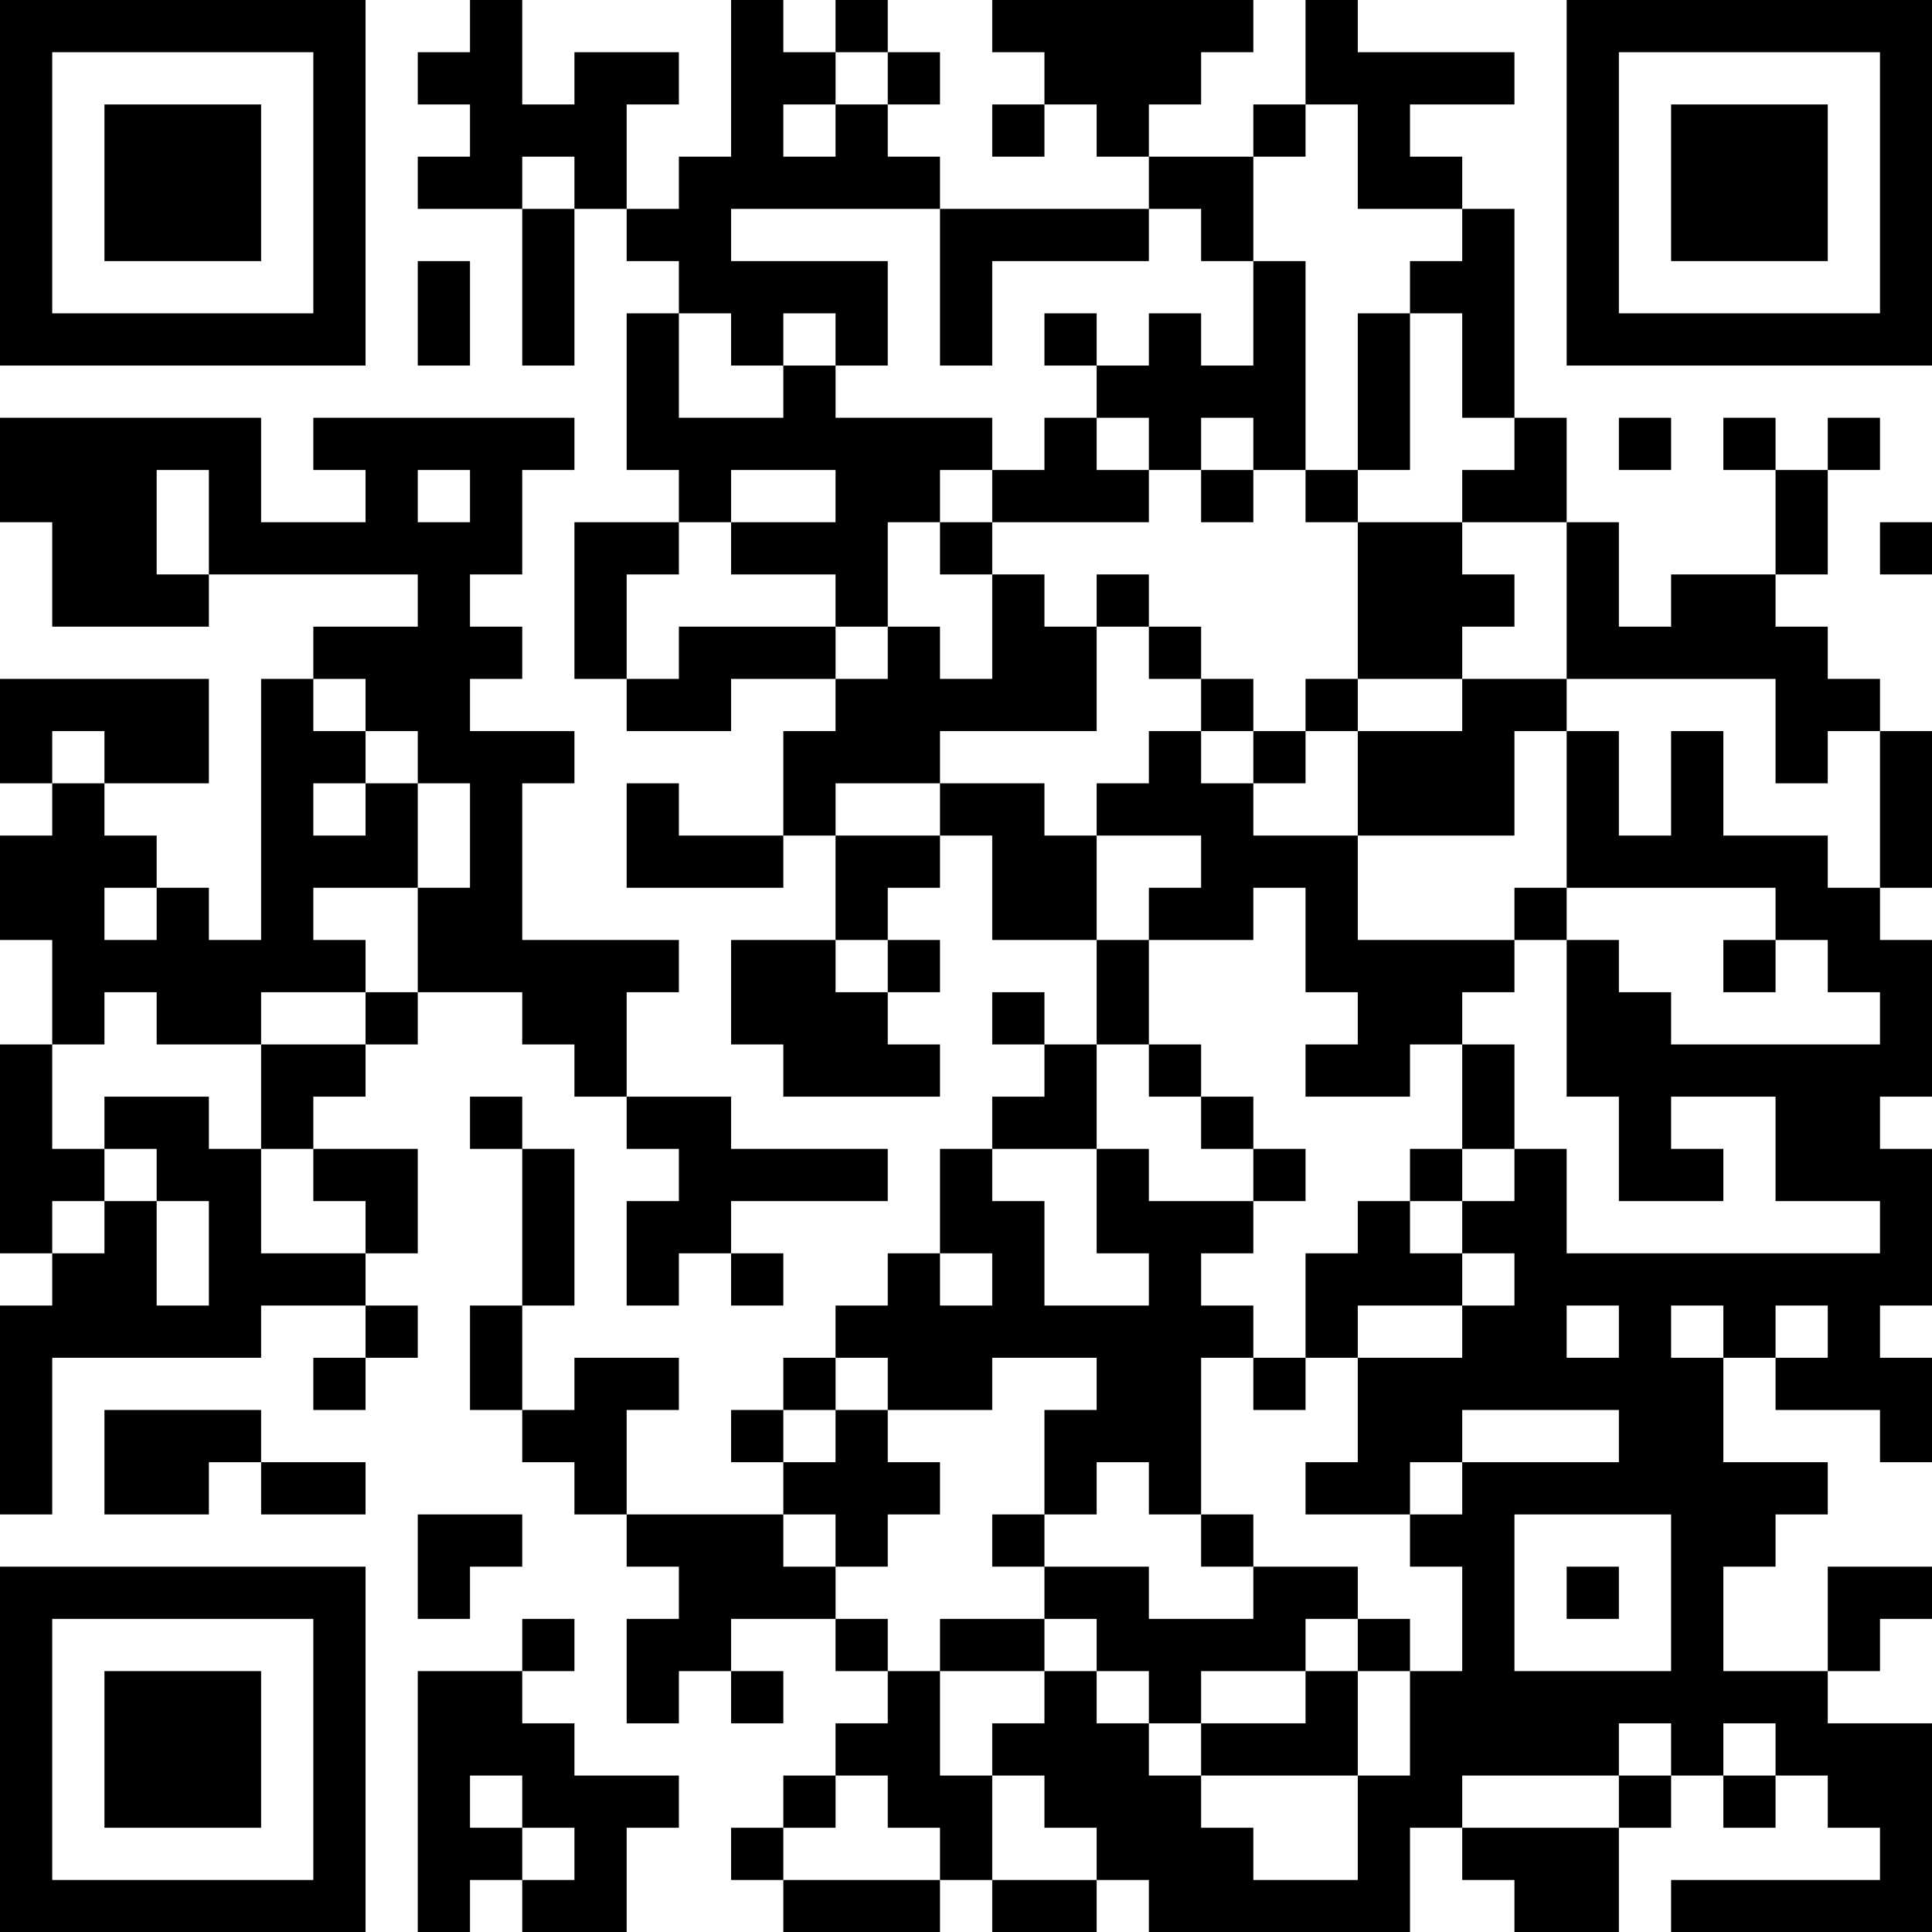
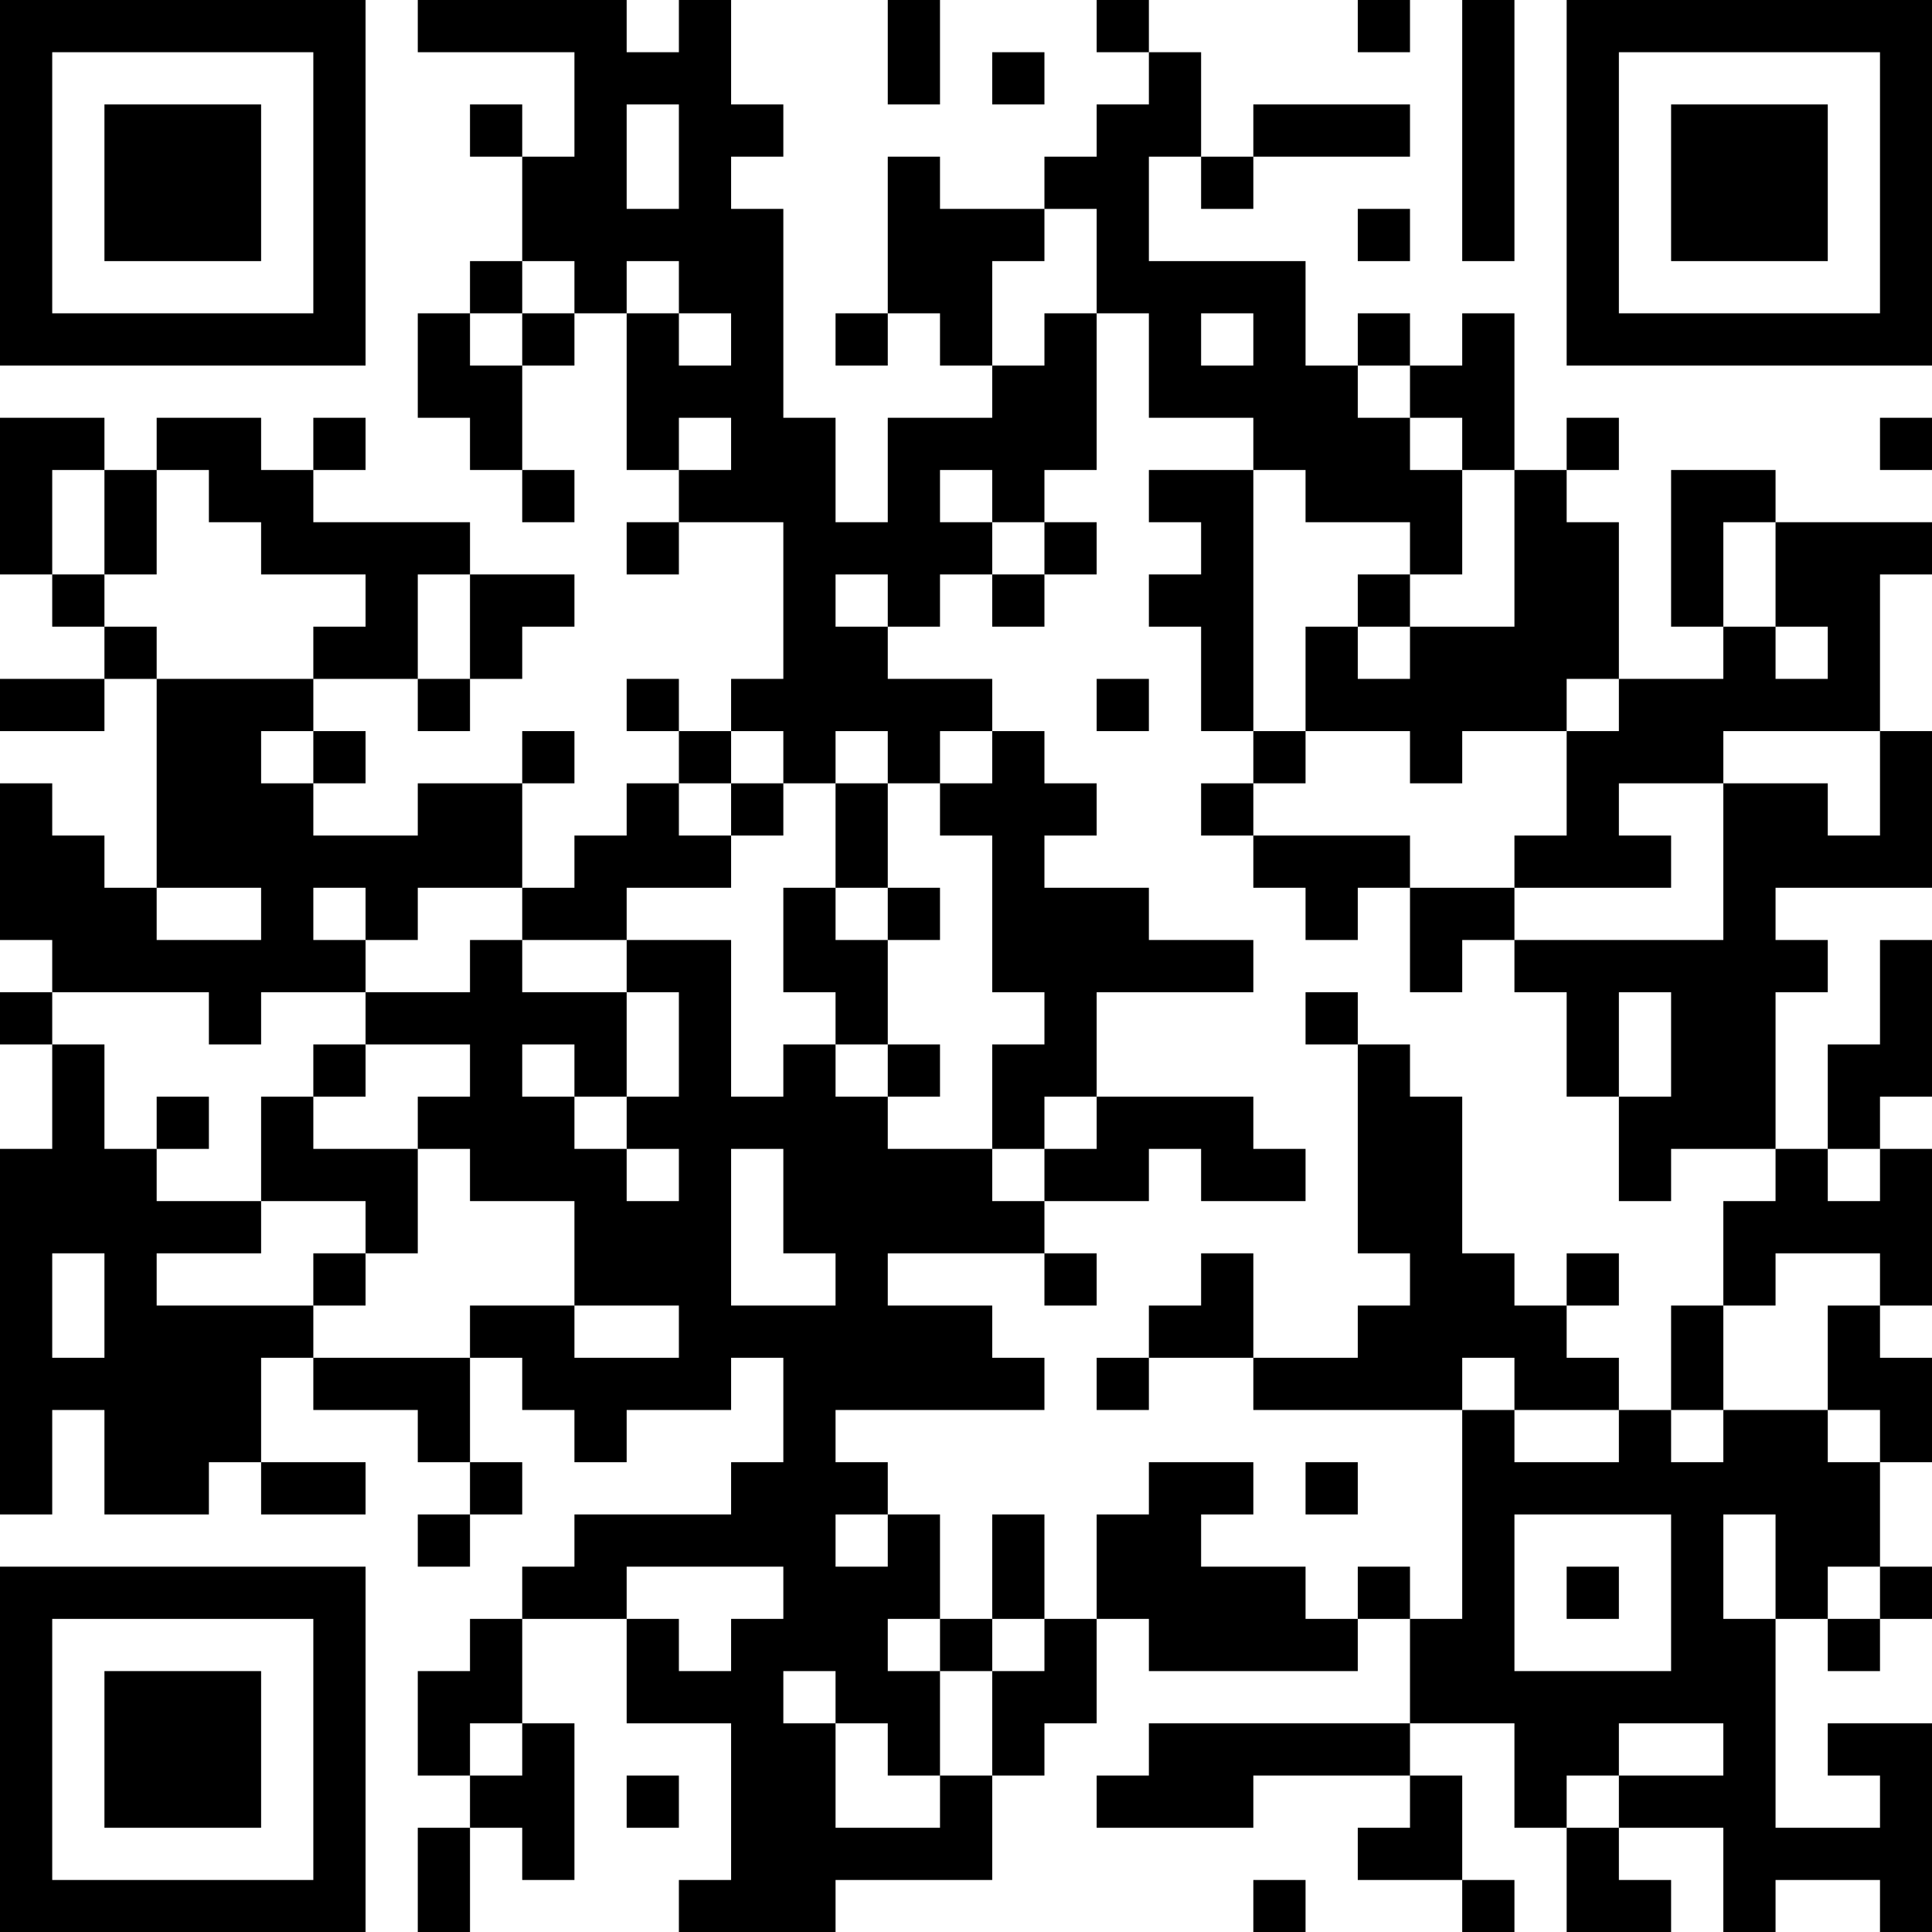
<svg xmlns="http://www.w3.org/2000/svg" version="1.1" width="100" height="100" viewBox="0 0 100 100">
  <rect x="0" y="0" width="100" height="100" fill="#ffffff" />
  <g transform="scale(2.703)">
    <g transform="translate(0,0)">
-       <path fill-rule="evenodd" d="M9 0L9 1L8 1L8 2L9 2L9 3L8 3L8 4L10 4L10 7L11 7L11 4L12 4L12 5L13 5L13 6L12 6L12 9L13 9L13 10L11 10L11 13L12 13L12 14L14 14L14 13L16 13L16 14L15 14L15 16L13 16L13 15L12 15L12 17L15 17L15 16L16 16L16 18L14 18L14 20L15 20L15 21L18 21L18 20L17 20L17 19L18 19L18 18L17 18L17 17L18 17L18 16L19 16L19 18L21 18L21 20L20 20L20 19L19 19L19 20L20 20L20 21L19 21L19 22L18 22L18 24L17 24L17 25L16 25L16 26L15 26L15 27L14 27L14 28L15 28L15 29L12 29L12 27L13 27L13 26L11 26L11 27L10 27L10 25L11 25L11 22L10 22L10 21L9 21L9 22L10 22L10 25L9 25L9 27L10 27L10 28L11 28L11 29L12 29L12 30L13 30L13 31L12 31L12 33L13 33L13 32L14 32L14 33L15 33L15 32L14 32L14 31L16 31L16 32L17 32L17 33L16 33L16 34L15 34L15 35L14 35L14 36L15 36L15 37L18 37L18 36L19 36L19 37L21 37L21 36L22 36L22 37L27 37L27 35L28 35L28 36L29 36L29 37L31 37L31 35L32 35L32 34L33 34L33 35L34 35L34 34L35 34L35 35L36 35L36 36L32 36L32 37L37 37L37 33L35 33L35 32L36 32L36 31L37 31L37 30L35 30L35 32L33 32L33 30L34 30L34 29L35 29L35 28L33 28L33 26L34 26L34 27L36 27L36 28L37 28L37 26L36 26L36 25L37 25L37 22L36 22L36 21L37 21L37 18L36 18L36 17L37 17L37 14L36 14L36 13L35 13L35 12L34 12L34 11L35 11L35 9L36 9L36 8L35 8L35 9L34 9L34 8L33 8L33 9L34 9L34 11L32 11L32 12L31 12L31 10L30 10L30 8L29 8L29 4L28 4L28 3L27 3L27 2L29 2L29 1L26 1L26 0L25 0L25 2L24 2L24 3L22 3L22 2L23 2L23 1L24 1L24 0L19 0L19 1L20 1L20 2L19 2L19 3L20 3L20 2L21 2L21 3L22 3L22 4L18 4L18 3L17 3L17 2L18 2L18 1L17 1L17 0L16 0L16 1L15 1L15 0L14 0L14 3L13 3L13 4L12 4L12 2L13 2L13 1L11 1L11 2L10 2L10 0ZM16 1L16 2L15 2L15 3L16 3L16 2L17 2L17 1ZM25 2L25 3L24 3L24 5L23 5L23 4L22 4L22 5L19 5L19 7L18 7L18 4L14 4L14 5L17 5L17 7L16 7L16 6L15 6L15 7L14 7L14 6L13 6L13 8L15 8L15 7L16 7L16 8L19 8L19 9L18 9L18 10L17 10L17 12L16 12L16 11L14 11L14 10L16 10L16 9L14 9L14 10L13 10L13 11L12 11L12 13L13 13L13 12L16 12L16 13L17 13L17 12L18 12L18 13L19 13L19 11L20 11L20 12L21 12L21 14L18 14L18 15L16 15L16 16L18 16L18 15L20 15L20 16L21 16L21 18L22 18L22 20L21 20L21 22L19 22L19 23L20 23L20 25L22 25L22 24L21 24L21 22L22 22L22 23L24 23L24 24L23 24L23 25L24 25L24 26L23 26L23 29L22 29L22 28L21 28L21 29L20 29L20 27L21 27L21 26L19 26L19 27L17 27L17 26L16 26L16 27L15 27L15 28L16 28L16 27L17 27L17 28L18 28L18 29L17 29L17 30L16 30L16 29L15 29L15 30L16 30L16 31L17 31L17 32L18 32L18 34L19 34L19 36L21 36L21 35L20 35L20 34L19 34L19 33L20 33L20 32L21 32L21 33L22 33L22 34L23 34L23 35L24 35L24 36L26 36L26 34L27 34L27 32L28 32L28 30L27 30L27 29L28 29L28 28L31 28L31 27L28 27L28 28L27 28L27 29L25 29L25 28L26 28L26 26L28 26L28 25L29 25L29 24L28 24L28 23L29 23L29 22L30 22L30 24L36 24L36 23L34 23L34 21L32 21L32 22L33 22L33 23L31 23L31 21L30 21L30 18L31 18L31 19L32 19L32 20L36 20L36 19L35 19L35 18L34 18L34 17L30 17L30 14L31 14L31 16L32 16L32 14L33 14L33 16L35 16L35 17L36 17L36 14L35 14L35 15L34 15L34 13L30 13L30 10L28 10L28 9L29 9L29 8L28 8L28 6L27 6L27 5L28 5L28 4L26 4L26 2ZM10 3L10 4L11 4L11 3ZM8 5L8 7L9 7L9 5ZM24 5L24 7L23 7L23 6L22 6L22 7L21 7L21 6L20 6L20 7L21 7L21 8L20 8L20 9L19 9L19 10L18 10L18 11L19 11L19 10L22 10L22 9L23 9L23 10L24 10L24 9L25 9L25 10L26 10L26 13L25 13L25 14L24 14L24 13L23 13L23 12L22 12L22 11L21 11L21 12L22 12L22 13L23 13L23 14L22 14L22 15L21 15L21 16L23 16L23 17L22 17L22 18L24 18L24 17L25 17L25 19L26 19L26 20L25 20L25 21L27 21L27 20L28 20L28 22L27 22L27 23L26 23L26 24L25 24L25 26L24 26L24 27L25 27L25 26L26 26L26 25L28 25L28 24L27 24L27 23L28 23L28 22L29 22L29 20L28 20L28 19L29 19L29 18L30 18L30 17L29 17L29 18L26 18L26 16L29 16L29 14L30 14L30 13L28 13L28 12L29 12L29 11L28 11L28 10L26 10L26 9L27 9L27 6L26 6L26 9L25 9L25 5ZM0 8L0 10L1 10L1 12L4 12L4 11L8 11L8 12L6 12L6 13L5 13L5 18L4 18L4 17L3 17L3 16L2 16L2 15L4 15L4 13L0 13L0 15L1 15L1 16L0 16L0 18L1 18L1 20L0 20L0 24L1 24L1 25L0 25L0 29L1 29L1 26L5 26L5 25L7 25L7 26L6 26L6 27L7 27L7 26L8 26L8 25L7 25L7 24L8 24L8 22L6 22L6 21L7 21L7 20L8 20L8 19L10 19L10 20L11 20L11 21L12 21L12 22L13 22L13 23L12 23L12 25L13 25L13 24L14 24L14 25L15 25L15 24L14 24L14 23L17 23L17 22L14 22L14 21L12 21L12 19L13 19L13 18L10 18L10 15L11 15L11 14L9 14L9 13L10 13L10 12L9 12L9 11L10 11L10 9L11 9L11 8L6 8L6 9L7 9L7 10L5 10L5 8ZM21 8L21 9L22 9L22 8ZM23 8L23 9L24 9L24 8ZM31 8L31 9L32 9L32 8ZM3 9L3 11L4 11L4 9ZM8 9L8 10L9 10L9 9ZM36 10L36 11L37 11L37 10ZM6 13L6 14L7 14L7 15L6 15L6 16L7 16L7 15L8 15L8 17L6 17L6 18L7 18L7 19L5 19L5 20L3 20L3 19L2 19L2 20L1 20L1 22L2 22L2 23L1 23L1 24L2 24L2 23L3 23L3 25L4 25L4 23L3 23L3 22L2 22L2 21L4 21L4 22L5 22L5 24L7 24L7 23L6 23L6 22L5 22L5 20L7 20L7 19L8 19L8 17L9 17L9 15L8 15L8 14L7 14L7 13ZM26 13L26 14L25 14L25 15L24 15L24 14L23 14L23 15L24 15L24 16L26 16L26 14L28 14L28 13ZM1 14L1 15L2 15L2 14ZM2 17L2 18L3 18L3 17ZM16 18L16 19L17 19L17 18ZM33 18L33 19L34 19L34 18ZM22 20L22 21L23 21L23 22L24 22L24 23L25 23L25 22L24 22L24 21L23 21L23 20ZM18 24L18 25L19 25L19 24ZM30 25L30 26L31 26L31 25ZM32 25L32 26L33 26L33 25ZM34 25L34 26L35 26L35 25ZM2 27L2 29L4 29L4 28L5 28L5 29L7 29L7 28L5 28L5 27ZM8 29L8 31L9 31L9 30L10 30L10 29ZM19 29L19 30L20 30L20 31L18 31L18 32L20 32L20 31L21 31L21 32L22 32L22 33L23 33L23 34L26 34L26 32L27 32L27 31L26 31L26 30L24 30L24 29L23 29L23 30L24 30L24 31L22 31L22 30L20 30L20 29ZM29 29L29 32L32 32L32 29ZM30 30L30 31L31 31L31 30ZM10 31L10 32L8 32L8 37L9 37L9 36L10 36L10 37L12 37L12 35L13 35L13 34L11 34L11 33L10 33L10 32L11 32L11 31ZM25 31L25 32L23 32L23 33L25 33L25 32L26 32L26 31ZM31 33L31 34L28 34L28 35L31 35L31 34L32 34L32 33ZM33 33L33 34L34 34L34 33ZM9 34L9 35L10 35L10 36L11 36L11 35L10 35L10 34ZM16 34L16 35L15 35L15 36L18 36L18 35L17 35L17 34ZM0 0L0 7L7 7L7 0ZM1 1L1 6L6 6L6 1ZM2 2L2 5L5 5L5 2ZM30 0L30 7L37 7L37 0ZM31 1L31 6L36 6L36 1ZM32 2L32 5L35 5L35 2ZM0 30L0 37L7 37L7 30ZM1 31L1 36L6 36L6 31ZM2 32L2 35L5 35L5 32Z" fill="#000000" />
+       <path fill-rule="evenodd" d="M8 0L8 1L11 1L11 3L10 3L10 2L9 2L9 3L10 3L10 5L9 5L9 6L8 6L8 8L9 8L9 9L10 9L10 10L11 10L11 9L10 9L10 7L11 7L11 6L12 6L12 9L13 9L13 10L12 10L12 11L13 11L13 10L15 10L15 13L14 13L14 14L13 14L13 13L12 13L12 14L13 14L13 15L12 15L12 16L11 16L11 17L10 17L10 15L11 15L11 14L10 14L10 15L8 15L8 16L6 16L6 15L7 15L7 14L6 14L6 13L8 13L8 14L9 14L9 13L10 13L10 12L11 12L11 11L9 11L9 10L6 10L6 9L7 9L7 8L6 8L6 9L5 9L5 8L3 8L3 9L2 9L2 8L0 8L0 11L1 11L1 12L2 12L2 13L0 13L0 14L2 14L2 13L3 13L3 17L2 17L2 16L1 16L1 15L0 15L0 18L1 18L1 19L0 19L0 20L1 20L1 22L0 22L0 29L1 29L1 27L2 27L2 29L4 29L4 28L5 28L5 29L7 29L7 28L5 28L5 26L6 26L6 27L8 27L8 28L9 28L9 29L8 29L8 30L9 30L9 29L10 29L10 28L9 28L9 26L10 26L10 27L11 27L11 28L12 28L12 27L14 27L14 26L15 26L15 28L14 28L14 29L11 29L11 30L10 30L10 31L9 31L9 32L8 32L8 34L9 34L9 35L8 35L8 37L9 37L9 35L10 35L10 36L11 36L11 33L10 33L10 31L12 31L12 33L14 33L14 36L13 36L13 37L16 37L16 36L19 36L19 34L20 34L20 33L21 33L21 31L22 31L22 32L26 32L26 31L27 31L27 33L22 33L22 34L21 34L21 35L24 35L24 34L27 34L27 35L26 35L26 36L28 36L28 37L29 37L29 36L28 36L28 34L27 34L27 33L29 33L29 35L30 35L30 37L32 37L32 36L31 36L31 35L33 35L33 37L34 37L34 36L36 36L36 37L37 37L37 33L35 33L35 34L36 34L36 35L34 35L34 31L35 31L35 32L36 32L36 31L37 31L37 30L36 30L36 28L37 28L37 26L36 26L36 25L37 25L37 22L36 22L36 21L37 21L37 18L36 18L36 20L35 20L35 22L34 22L34 19L35 19L35 18L34 18L34 17L37 17L37 14L36 14L36 11L37 11L37 10L34 10L34 9L32 9L32 12L33 12L33 13L31 13L31 10L30 10L30 9L31 9L31 8L30 8L30 9L29 9L29 6L28 6L28 7L27 7L27 6L26 6L26 7L25 7L25 5L22 5L22 3L23 3L23 4L24 4L24 3L27 3L27 2L24 2L24 3L23 3L23 1L22 1L22 0L21 0L21 1L22 1L22 2L21 2L21 3L20 3L20 4L18 4L18 3L17 3L17 6L16 6L16 7L17 7L17 6L18 6L18 7L19 7L19 8L17 8L17 10L16 10L16 8L15 8L15 4L14 4L14 3L15 3L15 2L14 2L14 0L13 0L13 1L12 1L12 0ZM17 0L17 2L18 2L18 0ZM26 0L26 1L27 1L27 0ZM28 0L28 5L29 5L29 0ZM19 1L19 2L20 2L20 1ZM12 2L12 4L13 4L13 2ZM20 4L20 5L19 5L19 7L20 7L20 6L21 6L21 9L20 9L20 10L19 10L19 9L18 9L18 10L19 10L19 11L18 11L18 12L17 12L17 11L16 11L16 12L17 12L17 13L19 13L19 14L18 14L18 15L17 15L17 14L16 14L16 15L15 15L15 14L14 14L14 15L13 15L13 16L14 16L14 17L12 17L12 18L10 18L10 17L8 17L8 18L7 18L7 17L6 17L6 18L7 18L7 19L5 19L5 20L4 20L4 19L1 19L1 20L2 20L2 22L3 22L3 23L5 23L5 24L3 24L3 25L6 25L6 26L9 26L9 25L11 25L11 26L13 26L13 25L11 25L11 23L9 23L9 22L8 22L8 21L9 21L9 20L7 20L7 19L9 19L9 18L10 18L10 19L12 19L12 21L11 21L11 20L10 20L10 21L11 21L11 22L12 22L12 23L13 23L13 22L12 22L12 21L13 21L13 19L12 19L12 18L14 18L14 21L15 21L15 20L16 20L16 21L17 21L17 22L19 22L19 23L20 23L20 24L17 24L17 25L19 25L19 26L20 26L20 27L16 27L16 28L17 28L17 29L16 29L16 30L17 30L17 29L18 29L18 31L17 31L17 32L18 32L18 34L17 34L17 33L16 33L16 32L15 32L15 33L16 33L16 35L18 35L18 34L19 34L19 32L20 32L20 31L21 31L21 29L22 29L22 28L24 28L24 29L23 29L23 30L25 30L25 31L26 31L26 30L27 30L27 31L28 31L28 27L29 27L29 28L31 28L31 27L32 27L32 28L33 28L33 27L35 27L35 28L36 28L36 27L35 27L35 25L36 25L36 24L34 24L34 25L33 25L33 23L34 23L34 22L32 22L32 23L31 23L31 21L32 21L32 19L31 19L31 21L30 21L30 19L29 19L29 18L33 18L33 15L35 15L35 16L36 16L36 14L33 14L33 15L31 15L31 16L32 16L32 17L29 17L29 16L30 16L30 14L31 14L31 13L30 13L30 14L28 14L28 15L27 15L27 14L25 14L25 12L26 12L26 13L27 13L27 12L29 12L29 9L28 9L28 8L27 8L27 7L26 7L26 8L27 8L27 9L28 9L28 11L27 11L27 10L25 10L25 9L24 9L24 8L22 8L22 6L21 6L21 4ZM26 4L26 5L27 5L27 4ZM10 5L10 6L9 6L9 7L10 7L10 6L11 6L11 5ZM12 5L12 6L13 6L13 7L14 7L14 6L13 6L13 5ZM23 6L23 7L24 7L24 6ZM13 8L13 9L14 9L14 8ZM36 8L36 9L37 9L37 8ZM1 9L1 11L2 11L2 12L3 12L3 13L6 13L6 12L7 12L7 11L5 11L5 10L4 10L4 9L3 9L3 11L2 11L2 9ZM22 9L22 10L23 10L23 11L22 11L22 12L23 12L23 14L24 14L24 15L23 15L23 16L24 16L24 17L25 17L25 18L26 18L26 17L27 17L27 19L28 19L28 18L29 18L29 17L27 17L27 16L24 16L24 15L25 15L25 14L24 14L24 9ZM20 10L20 11L19 11L19 12L20 12L20 11L21 11L21 10ZM33 10L33 12L34 12L34 13L35 13L35 12L34 12L34 10ZM8 11L8 13L9 13L9 11ZM26 11L26 12L27 12L27 11ZM21 13L21 14L22 14L22 13ZM5 14L5 15L6 15L6 14ZM19 14L19 15L18 15L18 16L19 16L19 19L20 19L20 20L19 20L19 22L20 22L20 23L22 23L22 22L23 22L23 23L25 23L25 22L24 22L24 21L21 21L21 19L24 19L24 18L22 18L22 17L20 17L20 16L21 16L21 15L20 15L20 14ZM14 15L14 16L15 16L15 15ZM16 15L16 17L15 17L15 19L16 19L16 20L17 20L17 21L18 21L18 20L17 20L17 18L18 18L18 17L17 17L17 15ZM3 17L3 18L5 18L5 17ZM16 17L16 18L17 18L17 17ZM25 19L25 20L26 20L26 24L27 24L27 25L26 25L26 26L24 26L24 24L23 24L23 25L22 25L22 26L21 26L21 27L22 27L22 26L24 26L24 27L28 27L28 26L29 26L29 27L31 27L31 26L30 26L30 25L31 25L31 24L30 24L30 25L29 25L29 24L28 24L28 21L27 21L27 20L26 20L26 19ZM6 20L6 21L5 21L5 23L7 23L7 24L6 24L6 25L7 25L7 24L8 24L8 22L6 22L6 21L7 21L7 20ZM3 21L3 22L4 22L4 21ZM20 21L20 22L21 22L21 21ZM14 22L14 25L16 25L16 24L15 24L15 22ZM35 22L35 23L36 23L36 22ZM1 24L1 26L2 26L2 24ZM20 24L20 25L21 25L21 24ZM32 25L32 27L33 27L33 25ZM25 28L25 29L26 29L26 28ZM19 29L19 31L18 31L18 32L19 32L19 31L20 31L20 29ZM29 29L29 32L32 32L32 29ZM33 29L33 31L34 31L34 29ZM12 30L12 31L13 31L13 32L14 32L14 31L15 31L15 30ZM30 30L30 31L31 31L31 30ZM35 30L35 31L36 31L36 30ZM9 33L9 34L10 34L10 33ZM31 33L31 34L30 34L30 35L31 35L31 34L33 34L33 33ZM12 34L12 35L13 35L13 34ZM24 36L24 37L25 37L25 36ZM0 0L0 7L7 7L7 0ZM1 1L1 6L6 6L6 1ZM2 2L2 5L5 5L5 2ZM30 0L30 7L37 7L37 0ZM31 1L31 6L36 6L36 1ZM32 2L32 5L35 5L35 2ZM0 30L0 37L7 37L7 30ZM1 31L1 36L6 36L6 31ZM2 32L2 35L5 35L5 32Z" fill="#000000" />
    </g>
  </g>
</svg>
